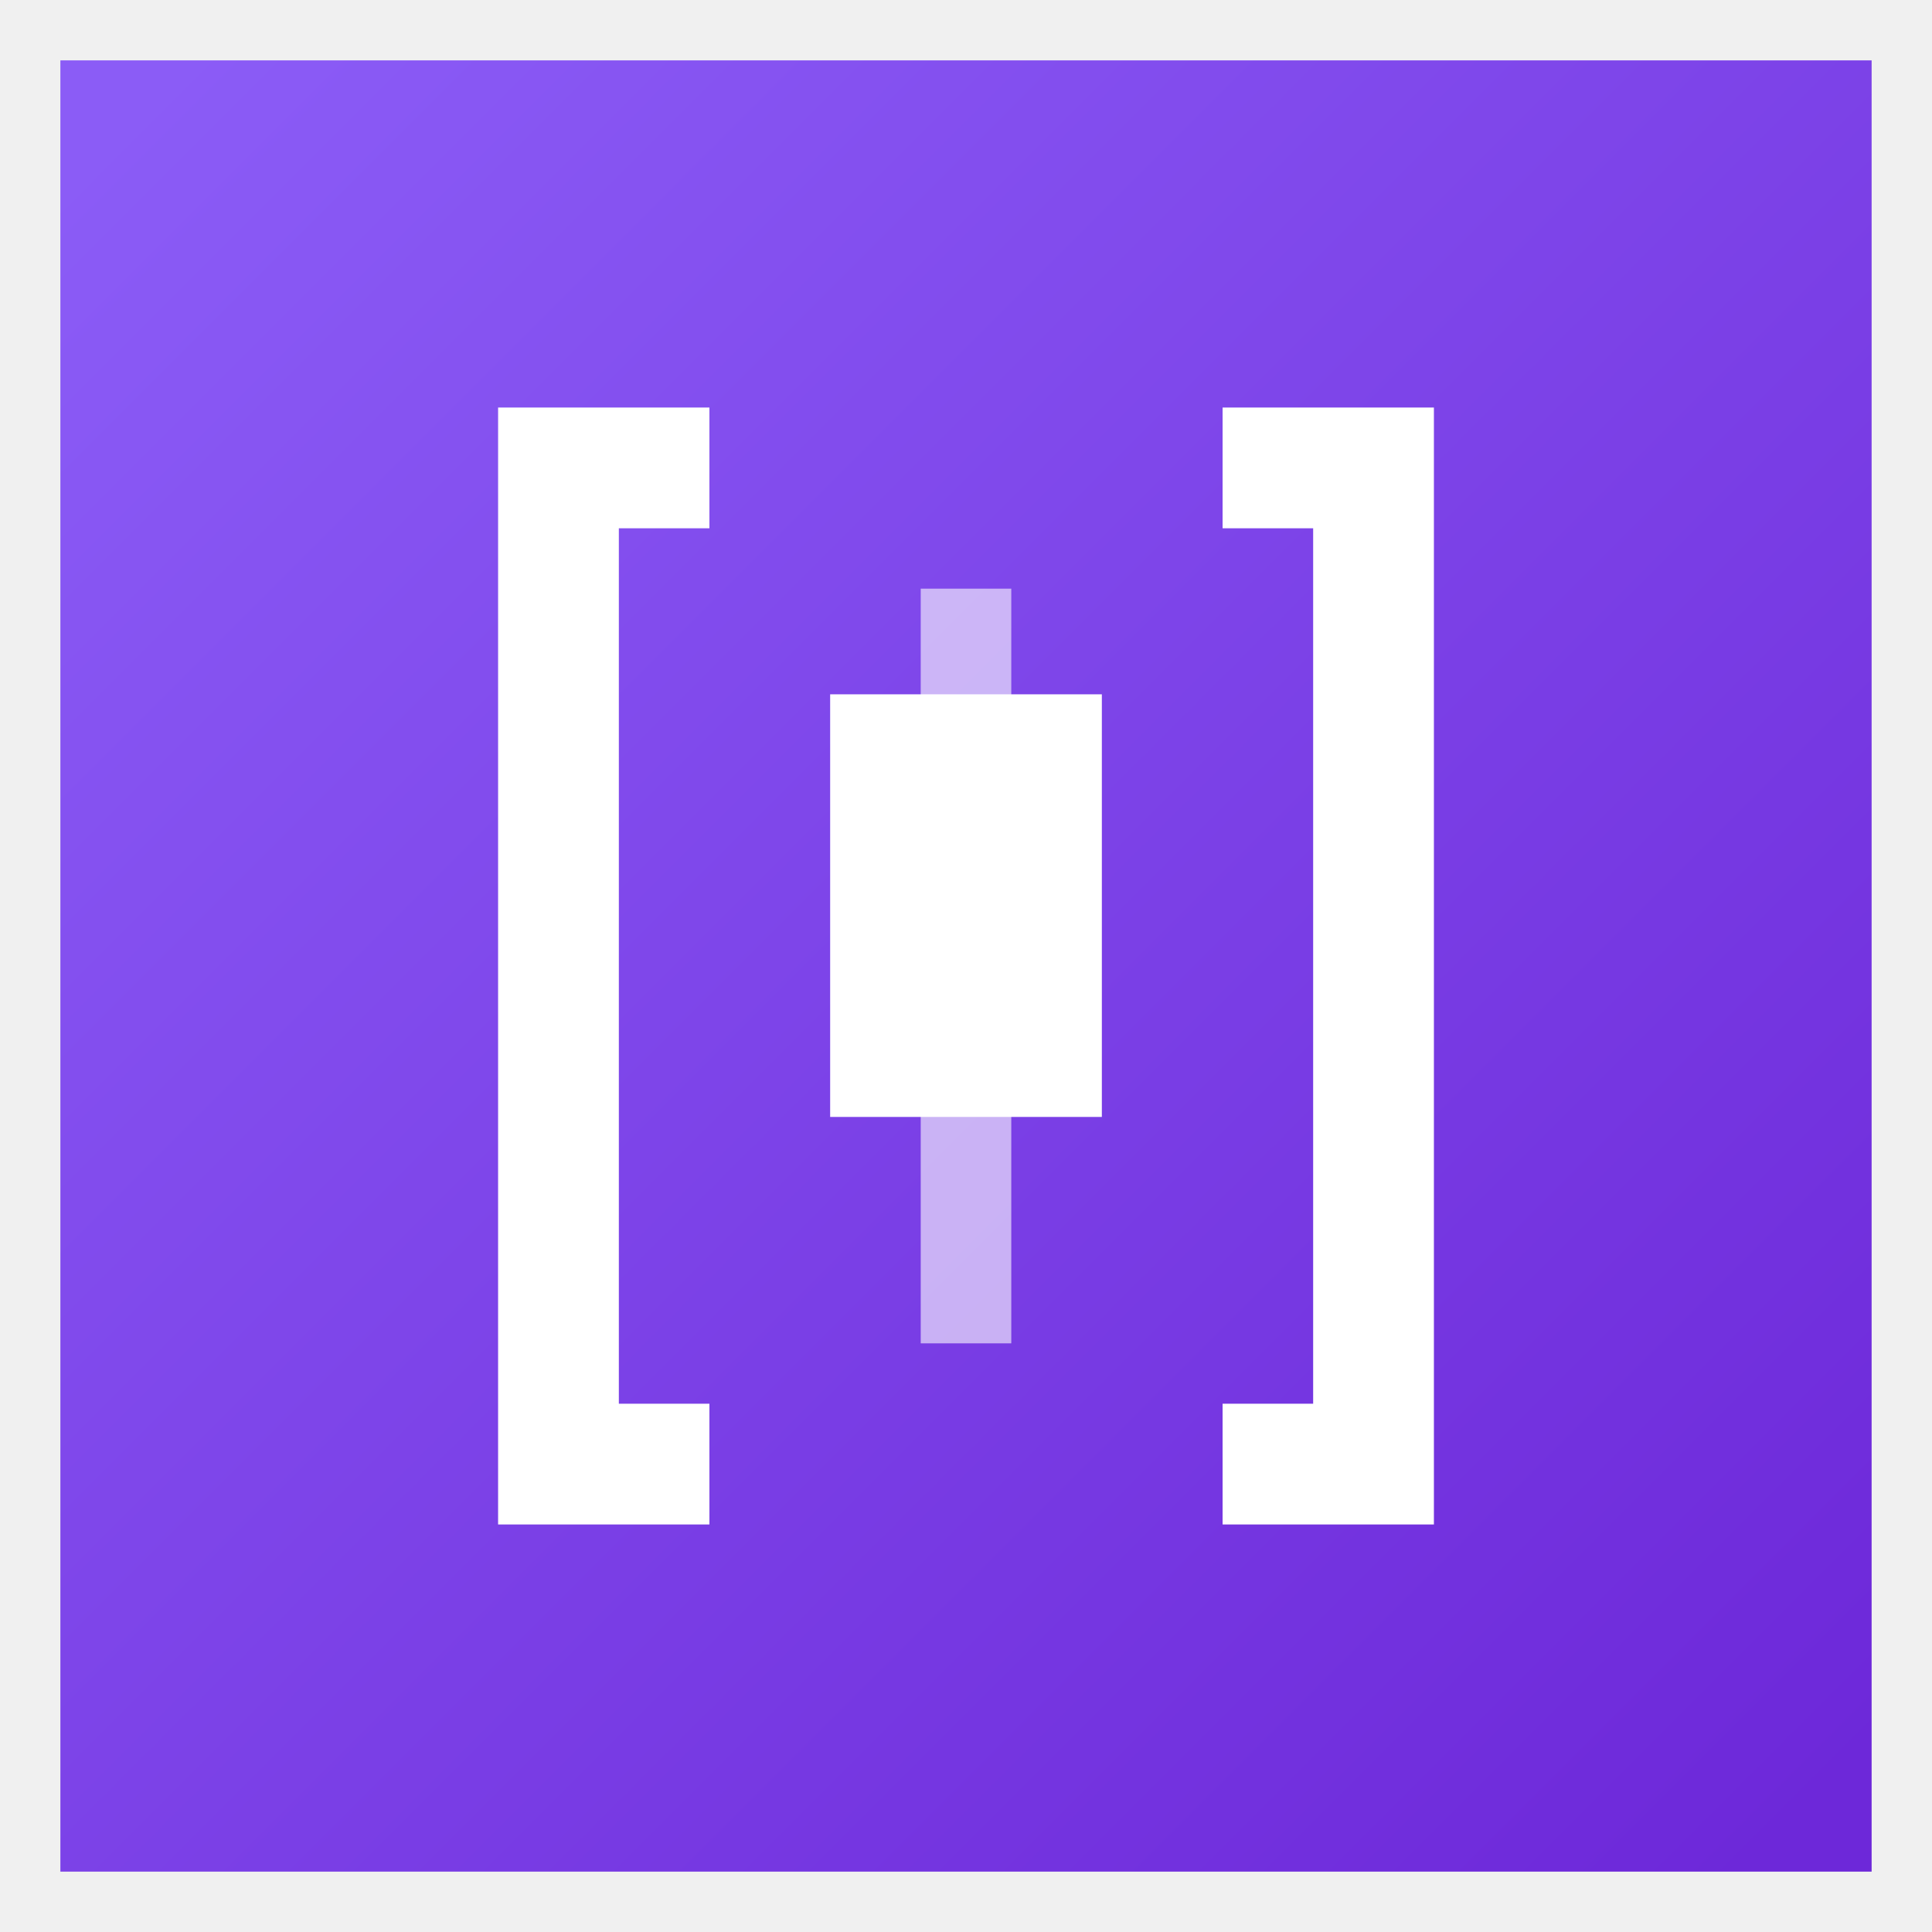
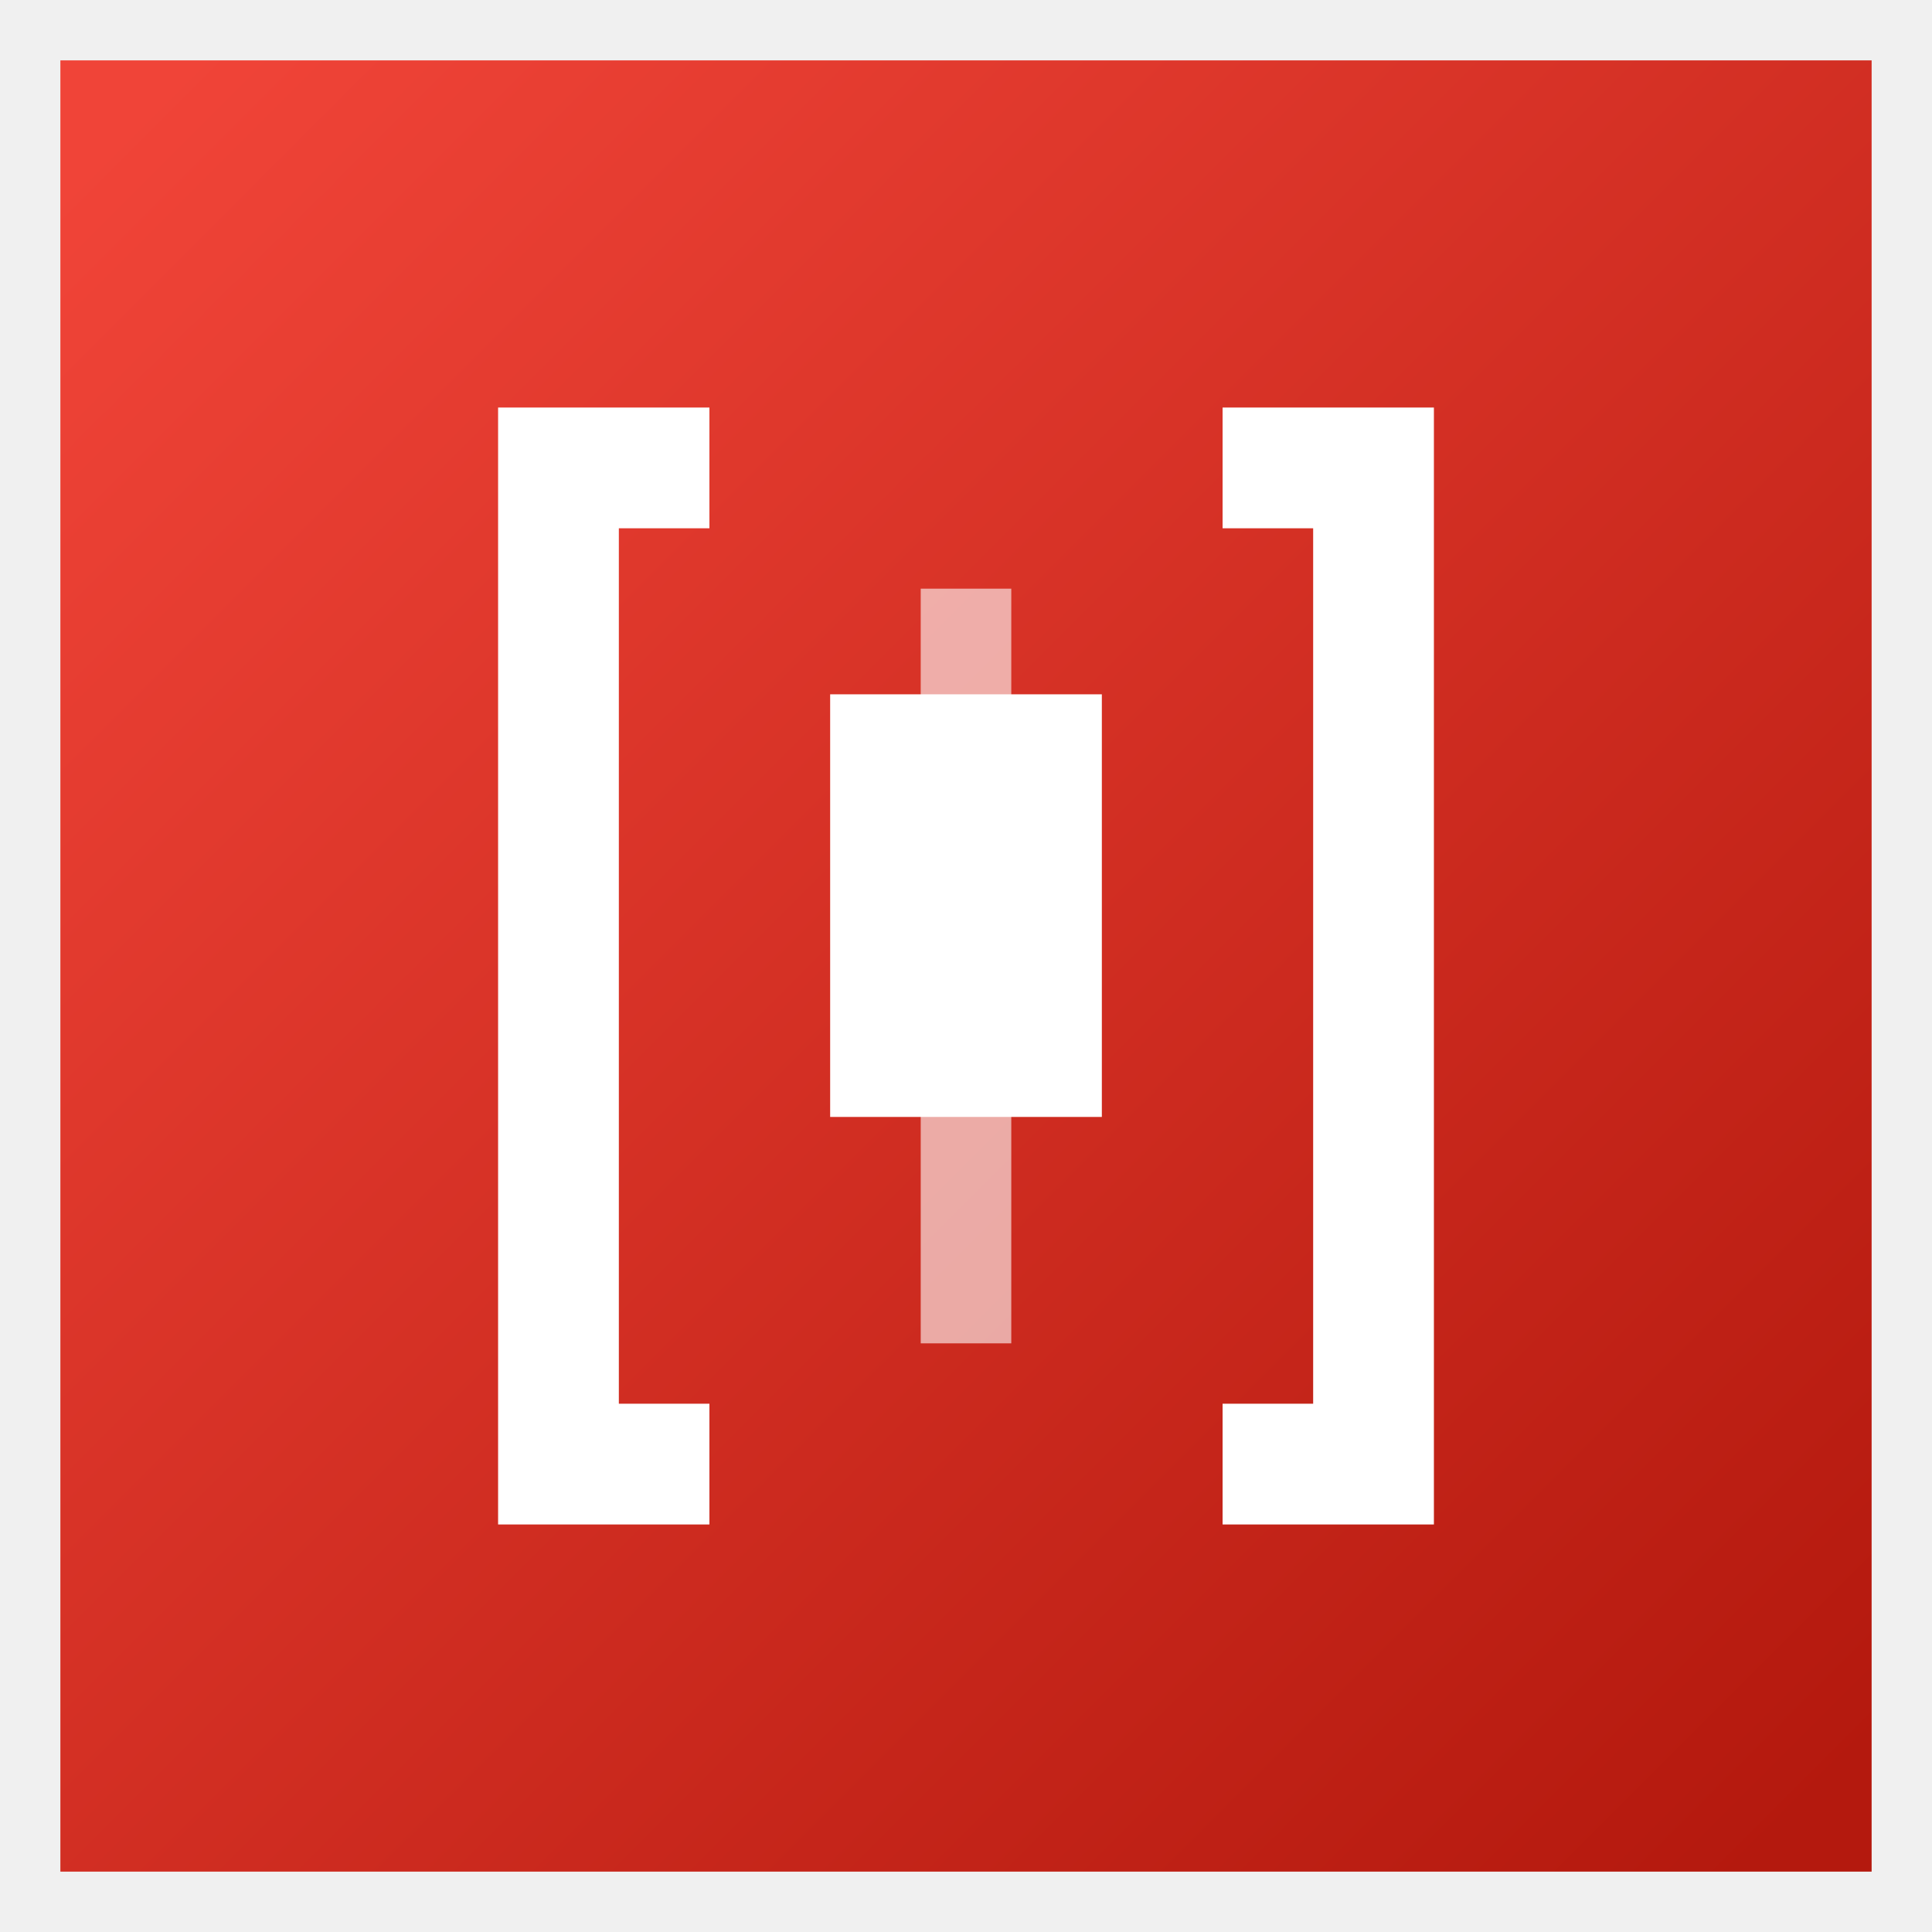
- <svg xmlns="http://www.w3.org/2000/svg" viewBox="0 0 64 64" fill="none" role="img" aria-label="Tick Stock Panel">
+ <svg xmlns="http://www.w3.org/2000/svg" viewBox="0 0 64 64" fill="none" role="img" aria-label="Tough Leek Quant">
  <defs>
-     <linearGradient id="tsp-badge" x1="4" y1="4" x2="60" y2="60" gradientUnits="userSpaceOnUse">
-       <stop offset="0" stop-color="#8B5CF6" />
-       <stop offset="1" stop-color="#6D28D9" />
+     <linearGradient id="tlq-badge" x1="4" y1="4" x2="60" y2="60" gradientUnits="userSpaceOnUse">
+       <stop offset="0" stop-color="#F04438" />
+       <stop offset="1" stop-color="#B4190E" />
    </linearGradient>
  </defs>
-   <rect x="2" y="2" width="60" height="60" fill="url(#tsp-badge)" />
+   <rect x="2" y="2" width="60" height="60" fill="url(#tlq-badge)" />
  <path d="M23.5 15.5 H18.5 V48.5 H23.5" stroke="#FFFFFF" stroke-width="4" stroke-linejoin="miter" stroke-linecap="butt" />
  <path d="M40.5 15.5 H45.5 V48.5 H40.5" stroke="#FFFFFF" stroke-width="4" stroke-linejoin="miter" stroke-linecap="butt" />
  <line x1="32" y1="19.5" x2="32" y2="44.5" stroke="#FFFFFF" stroke-width="3" stroke-linecap="butt" stroke-opacity="0.6" />
  <rect x="27.5" y="23" width="9" height="14" fill="#FFFFFF" />
</svg>
